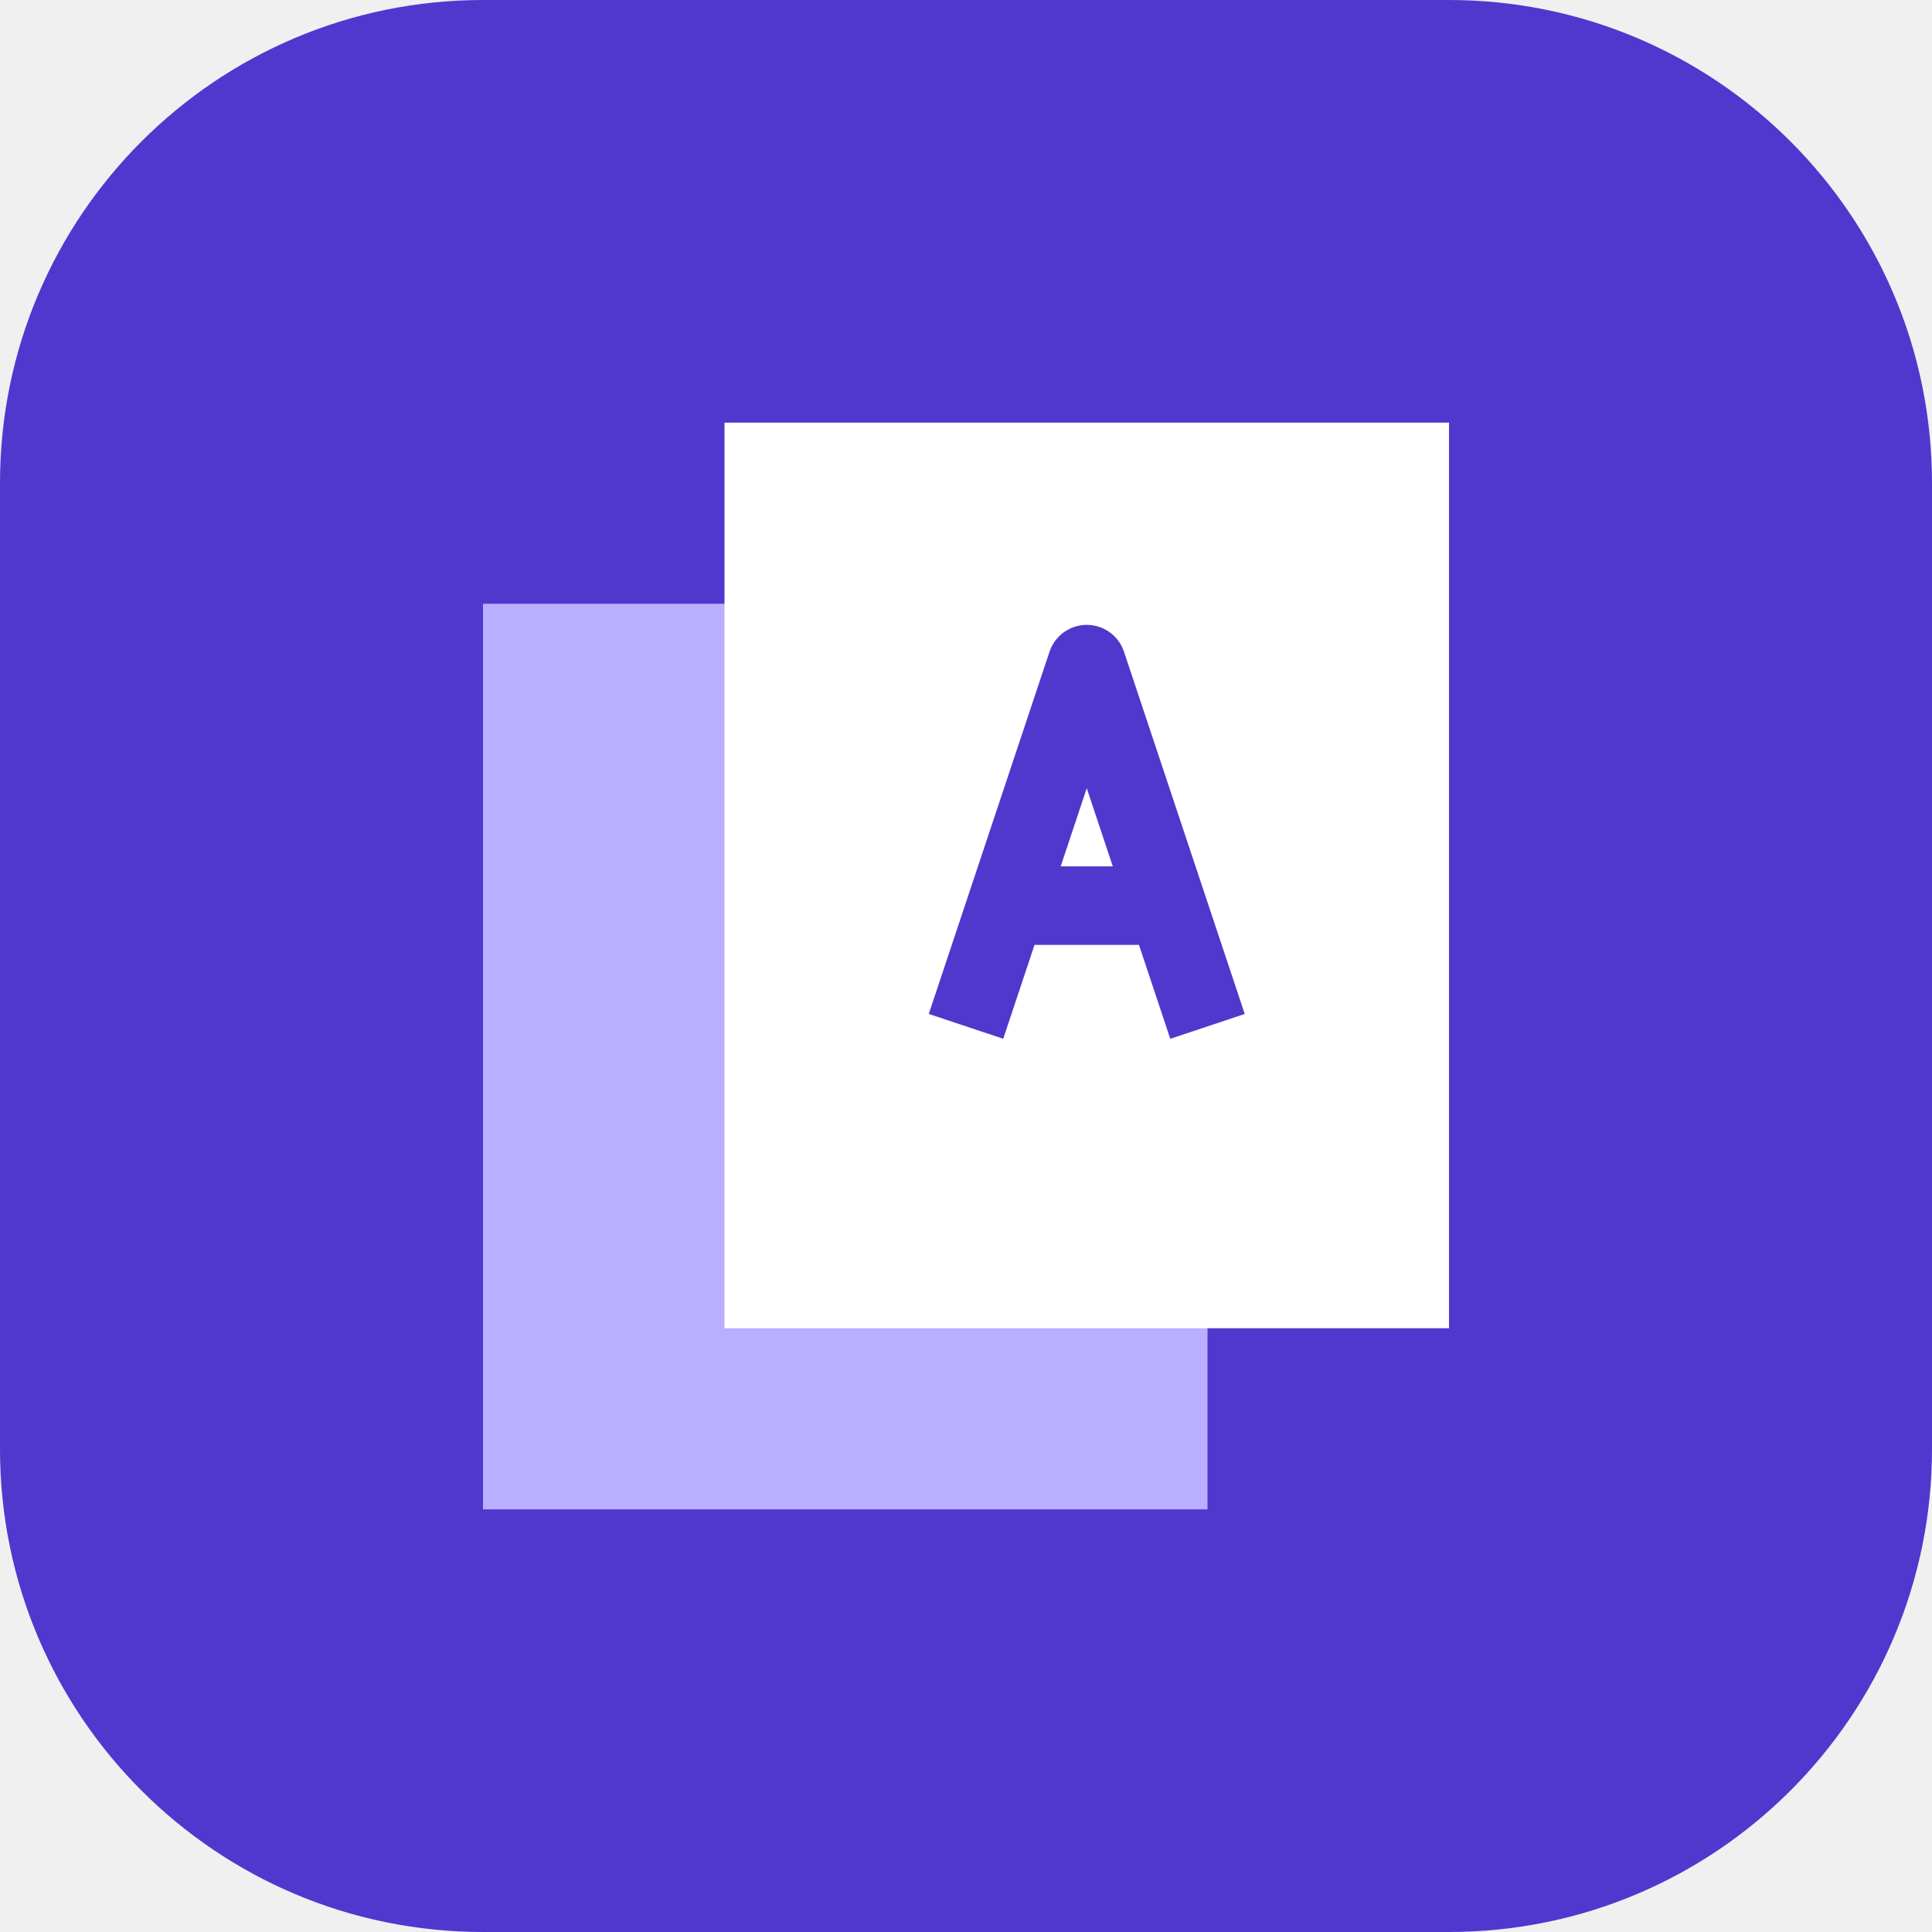
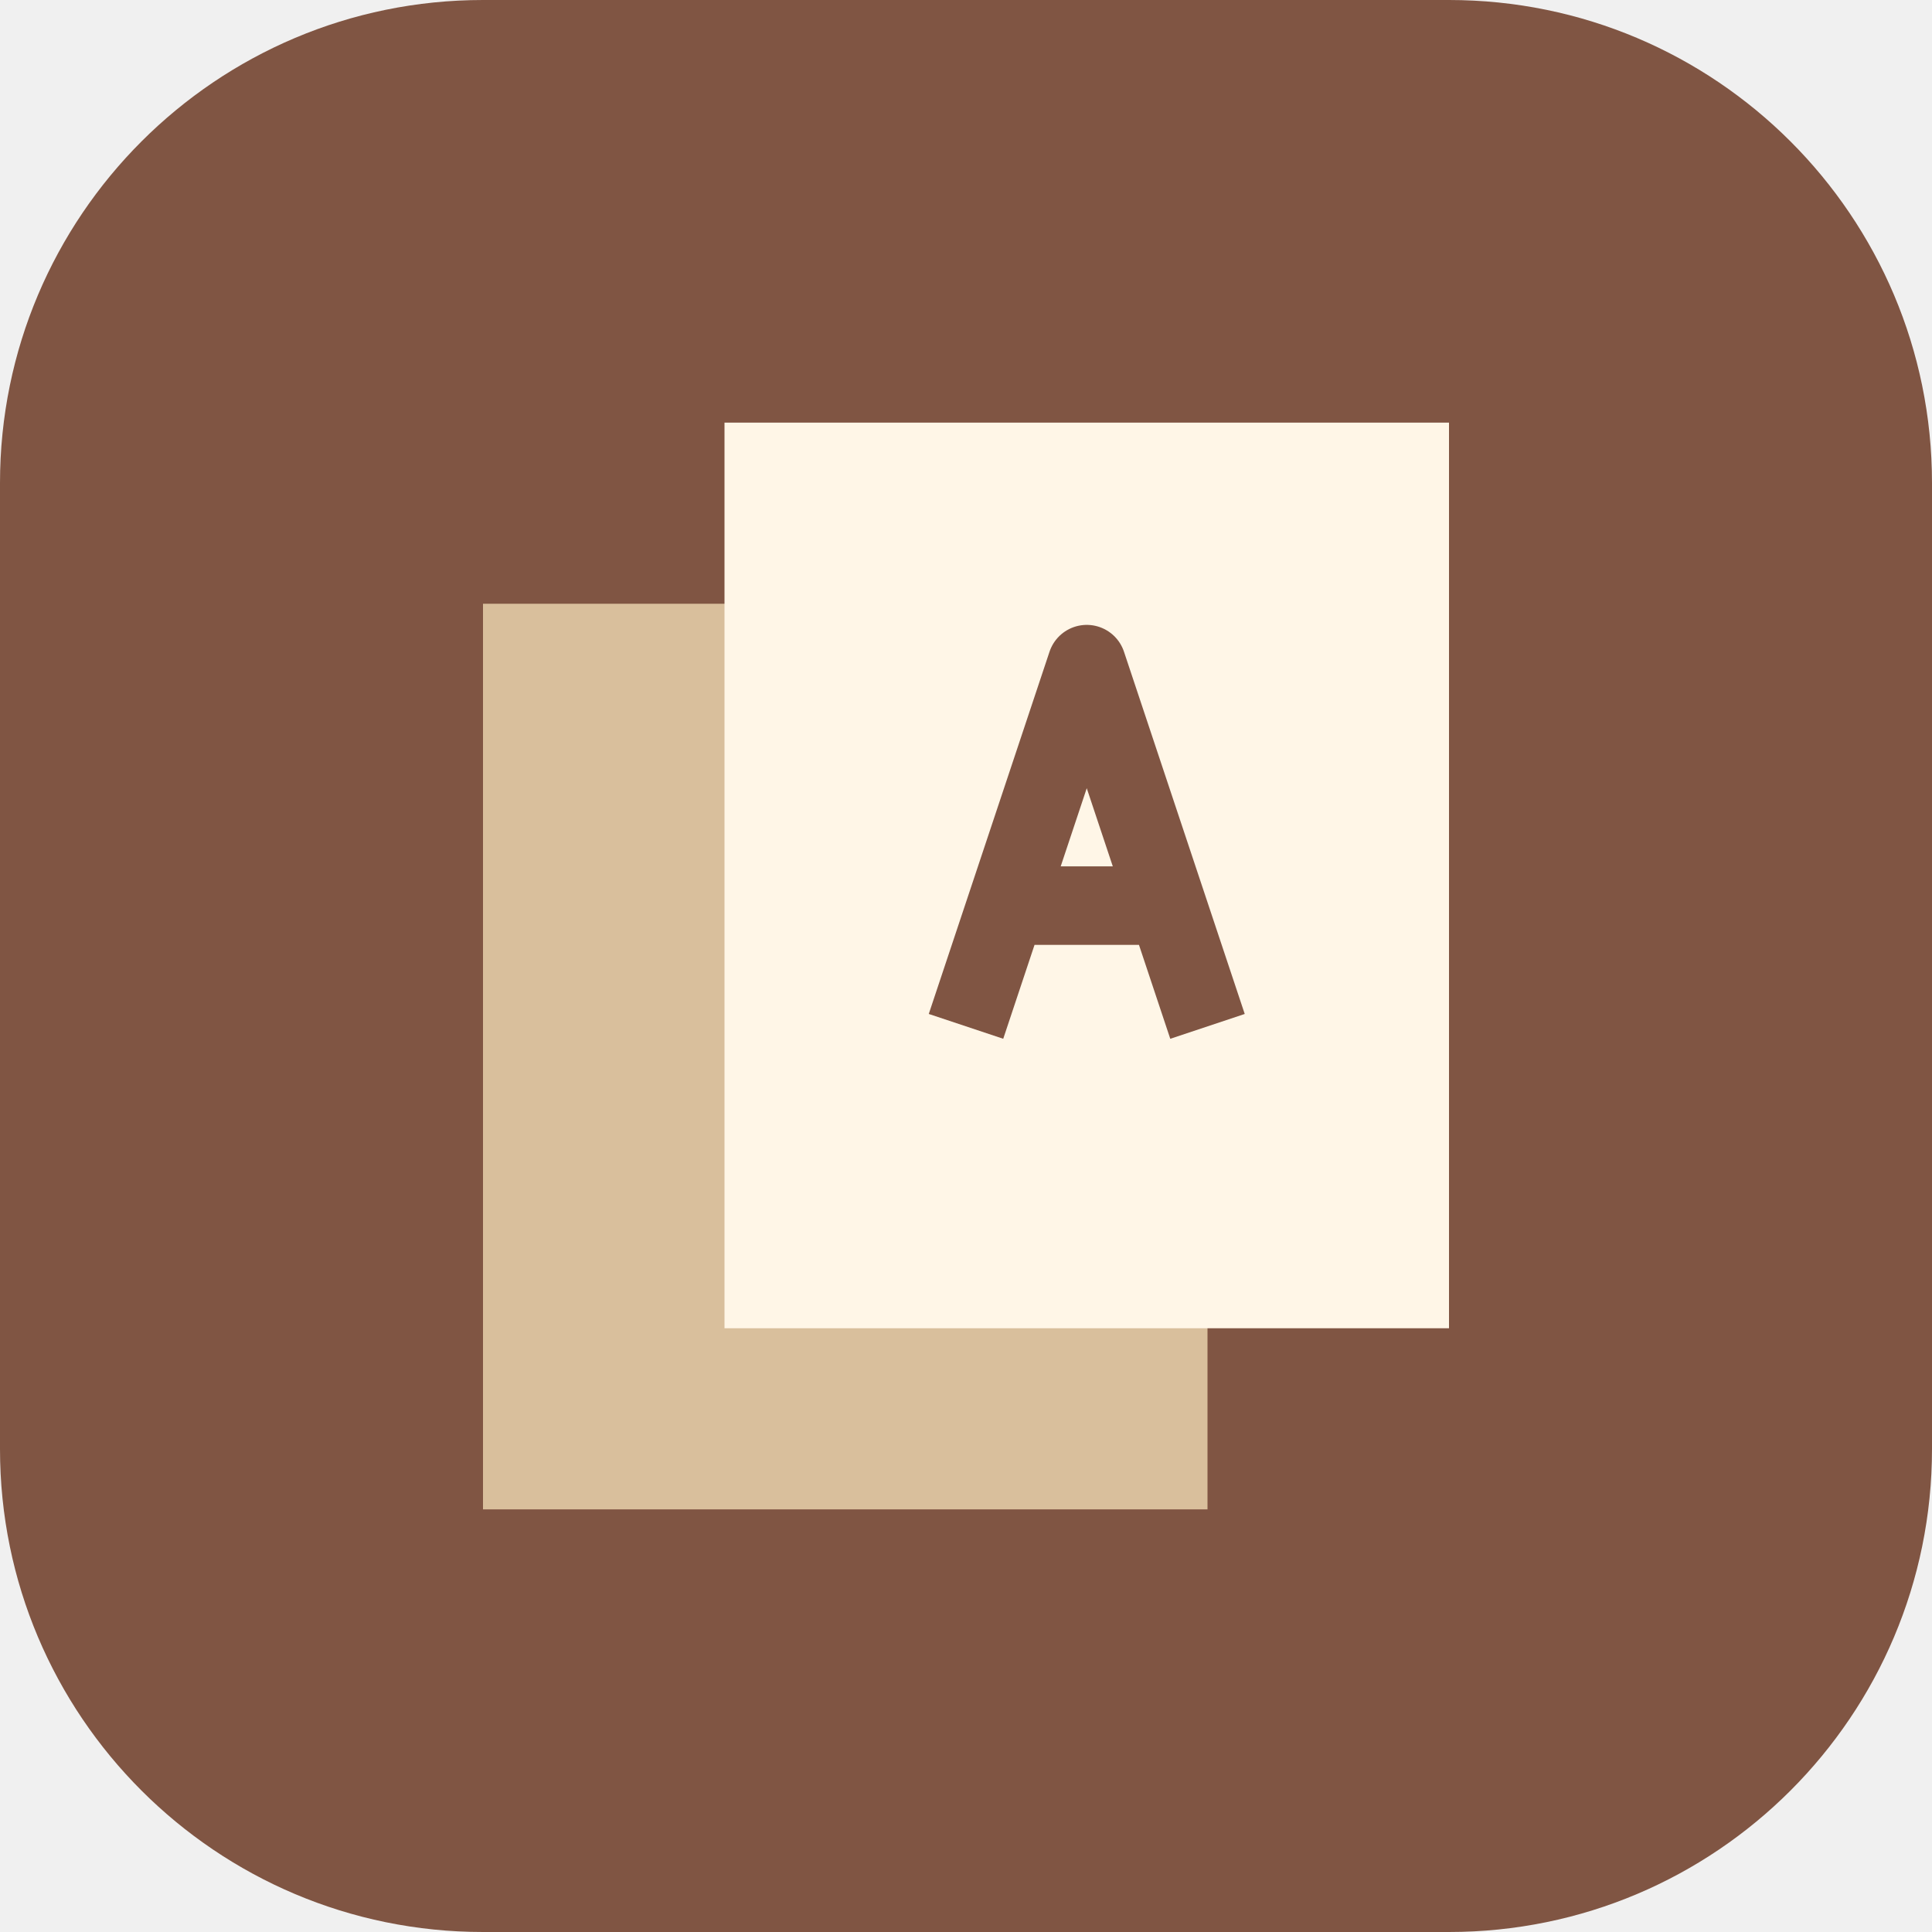
<svg xmlns="http://www.w3.org/2000/svg" viewBox="0 0 32 32">
-   <rect width="32" height="32" rx="8" fill="#5038ce" />
-   <path d="M8 10h12v15H8z" fill="#b8afff" />
-   <path d="M12 7h12v15H12z" fill="white" />
-   <path d="m16 17 2-6 2 6m-3.4-2h2.8" fill="none" stroke="#5038ce" stroke-width="1.3" stroke-linejoin="round" />
+   <rect width="32" height="32" rx="8" fill="#805543" />
+   <path d="M8 10h12v15H8z" fill="#d9bf9c" />
+   <path d="M12 7h12v15H12z" fill="#fff6e7" />
+   <path d="m16 17 2-6 2 6m-3.4-2h2.8" fill="none" stroke="#805543" stroke-width="1.3" stroke-linejoin="round" />
</svg>
